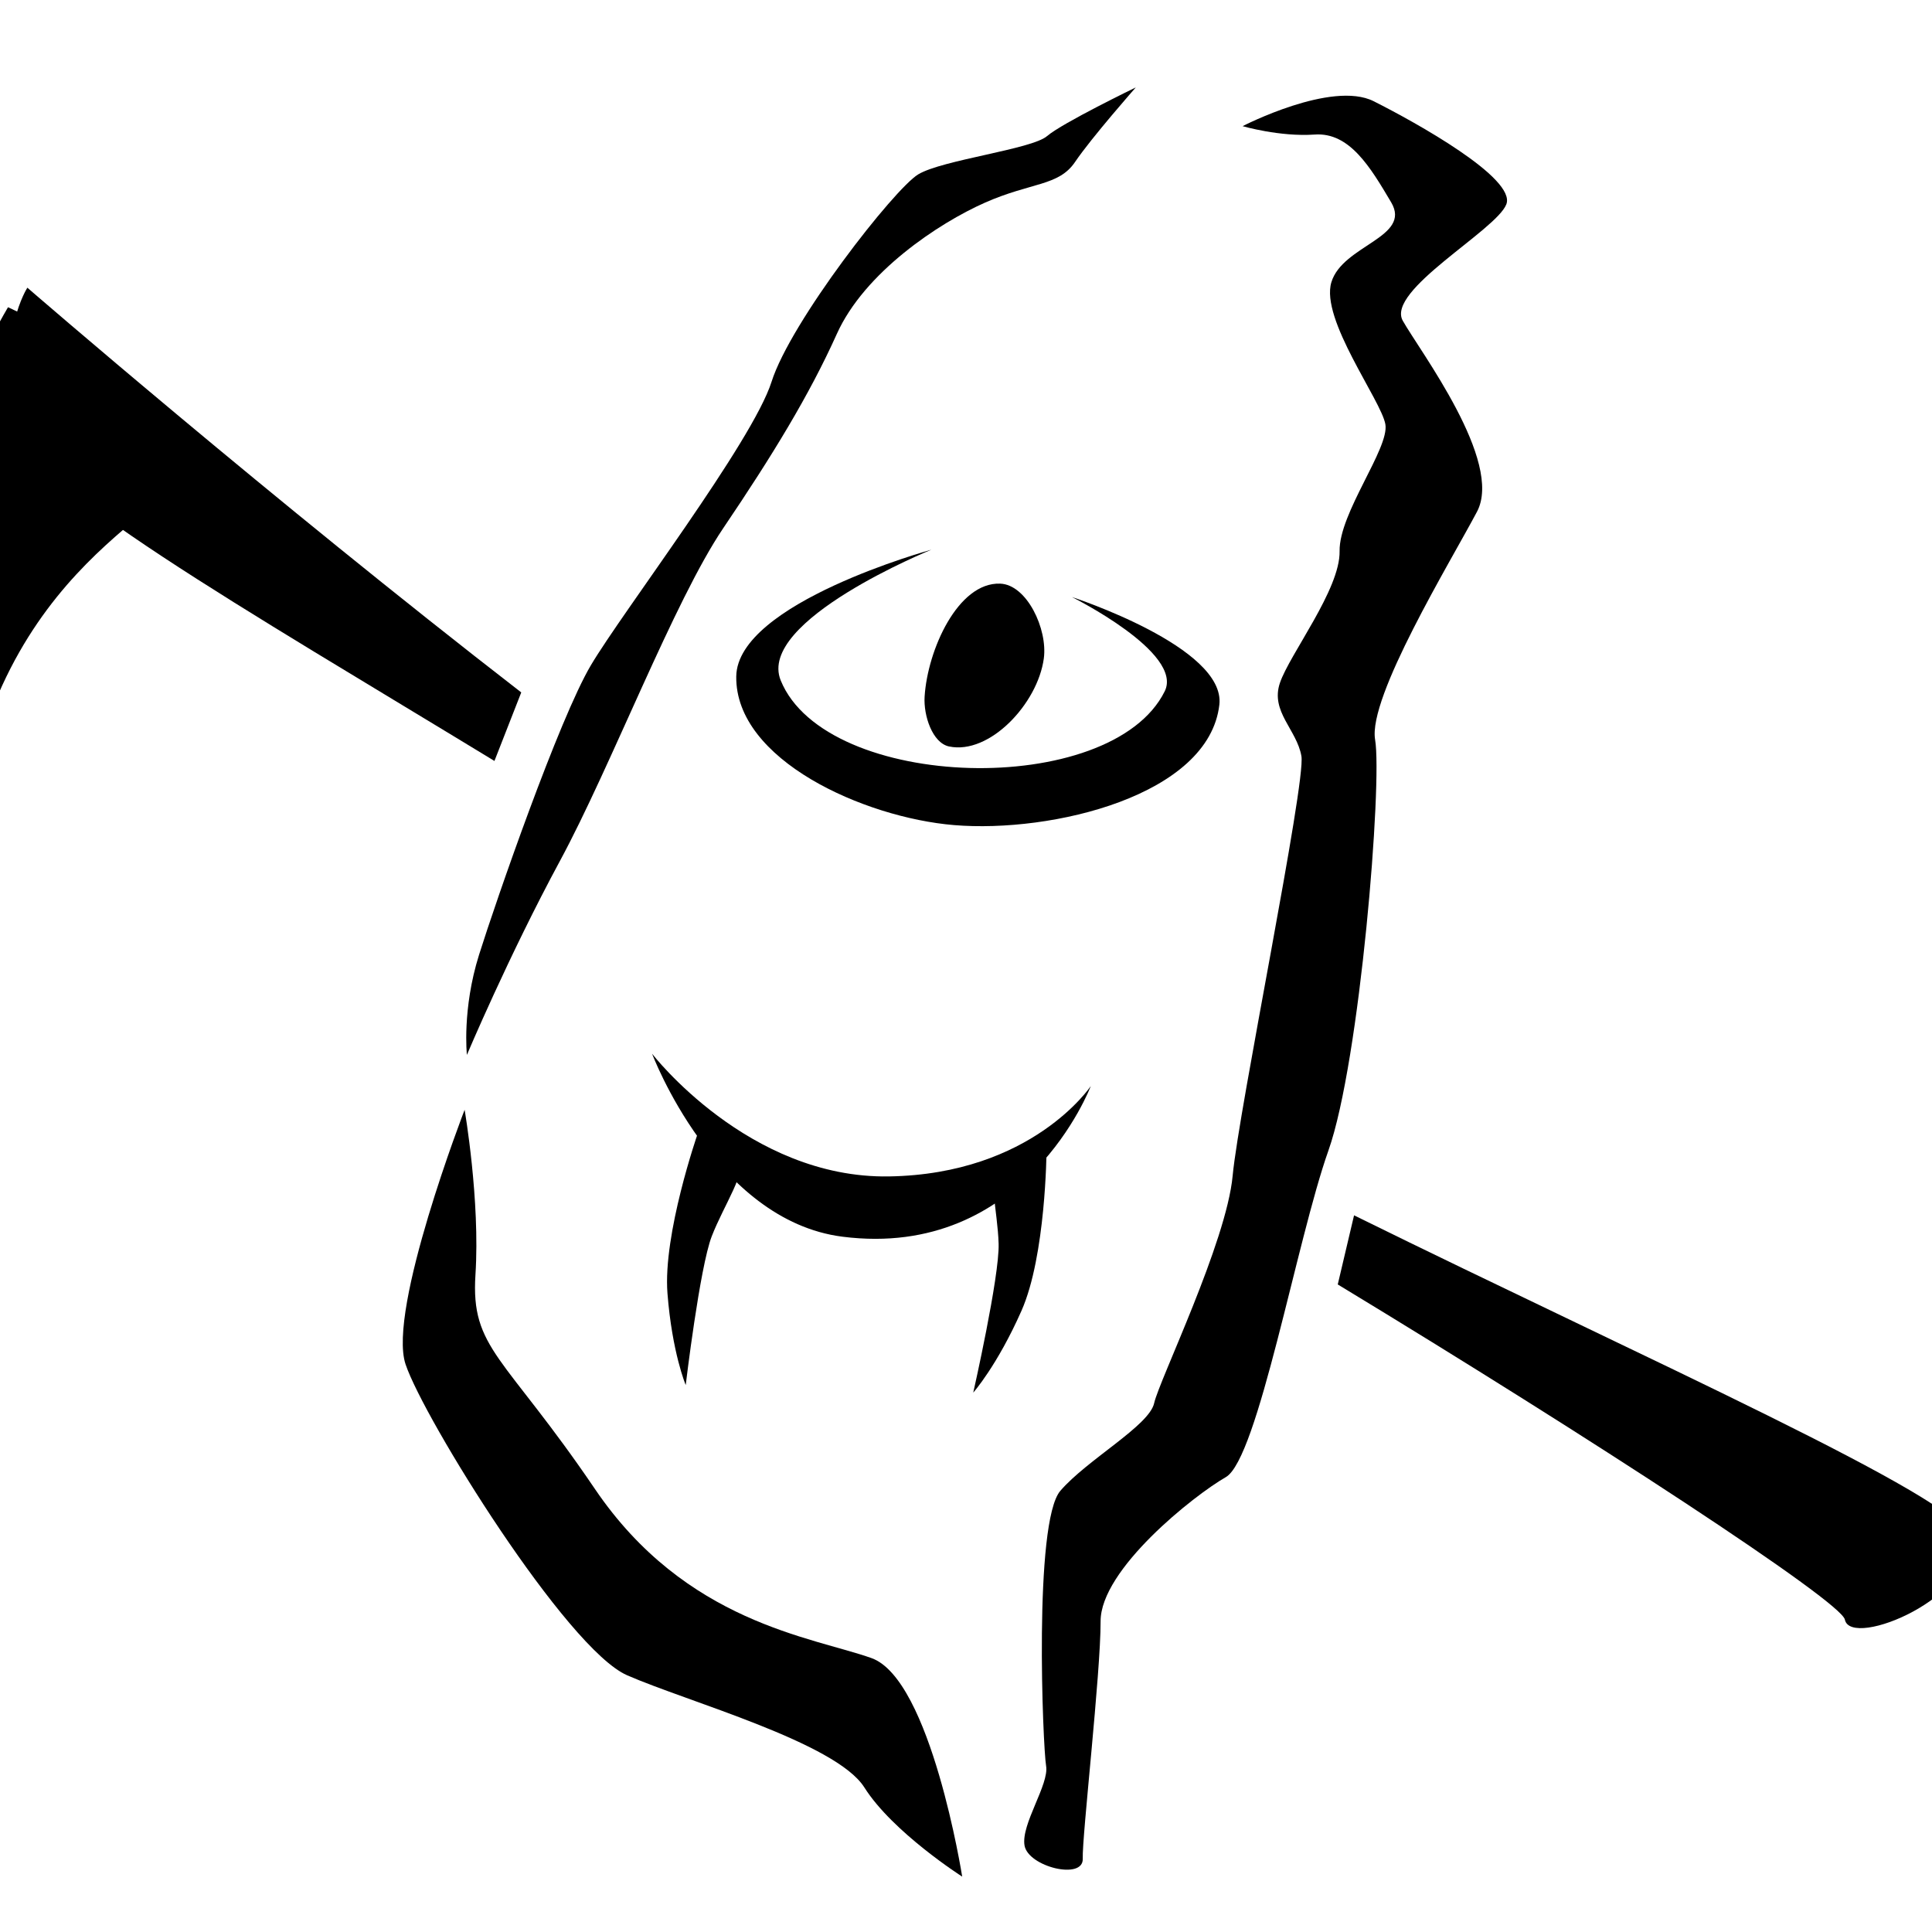
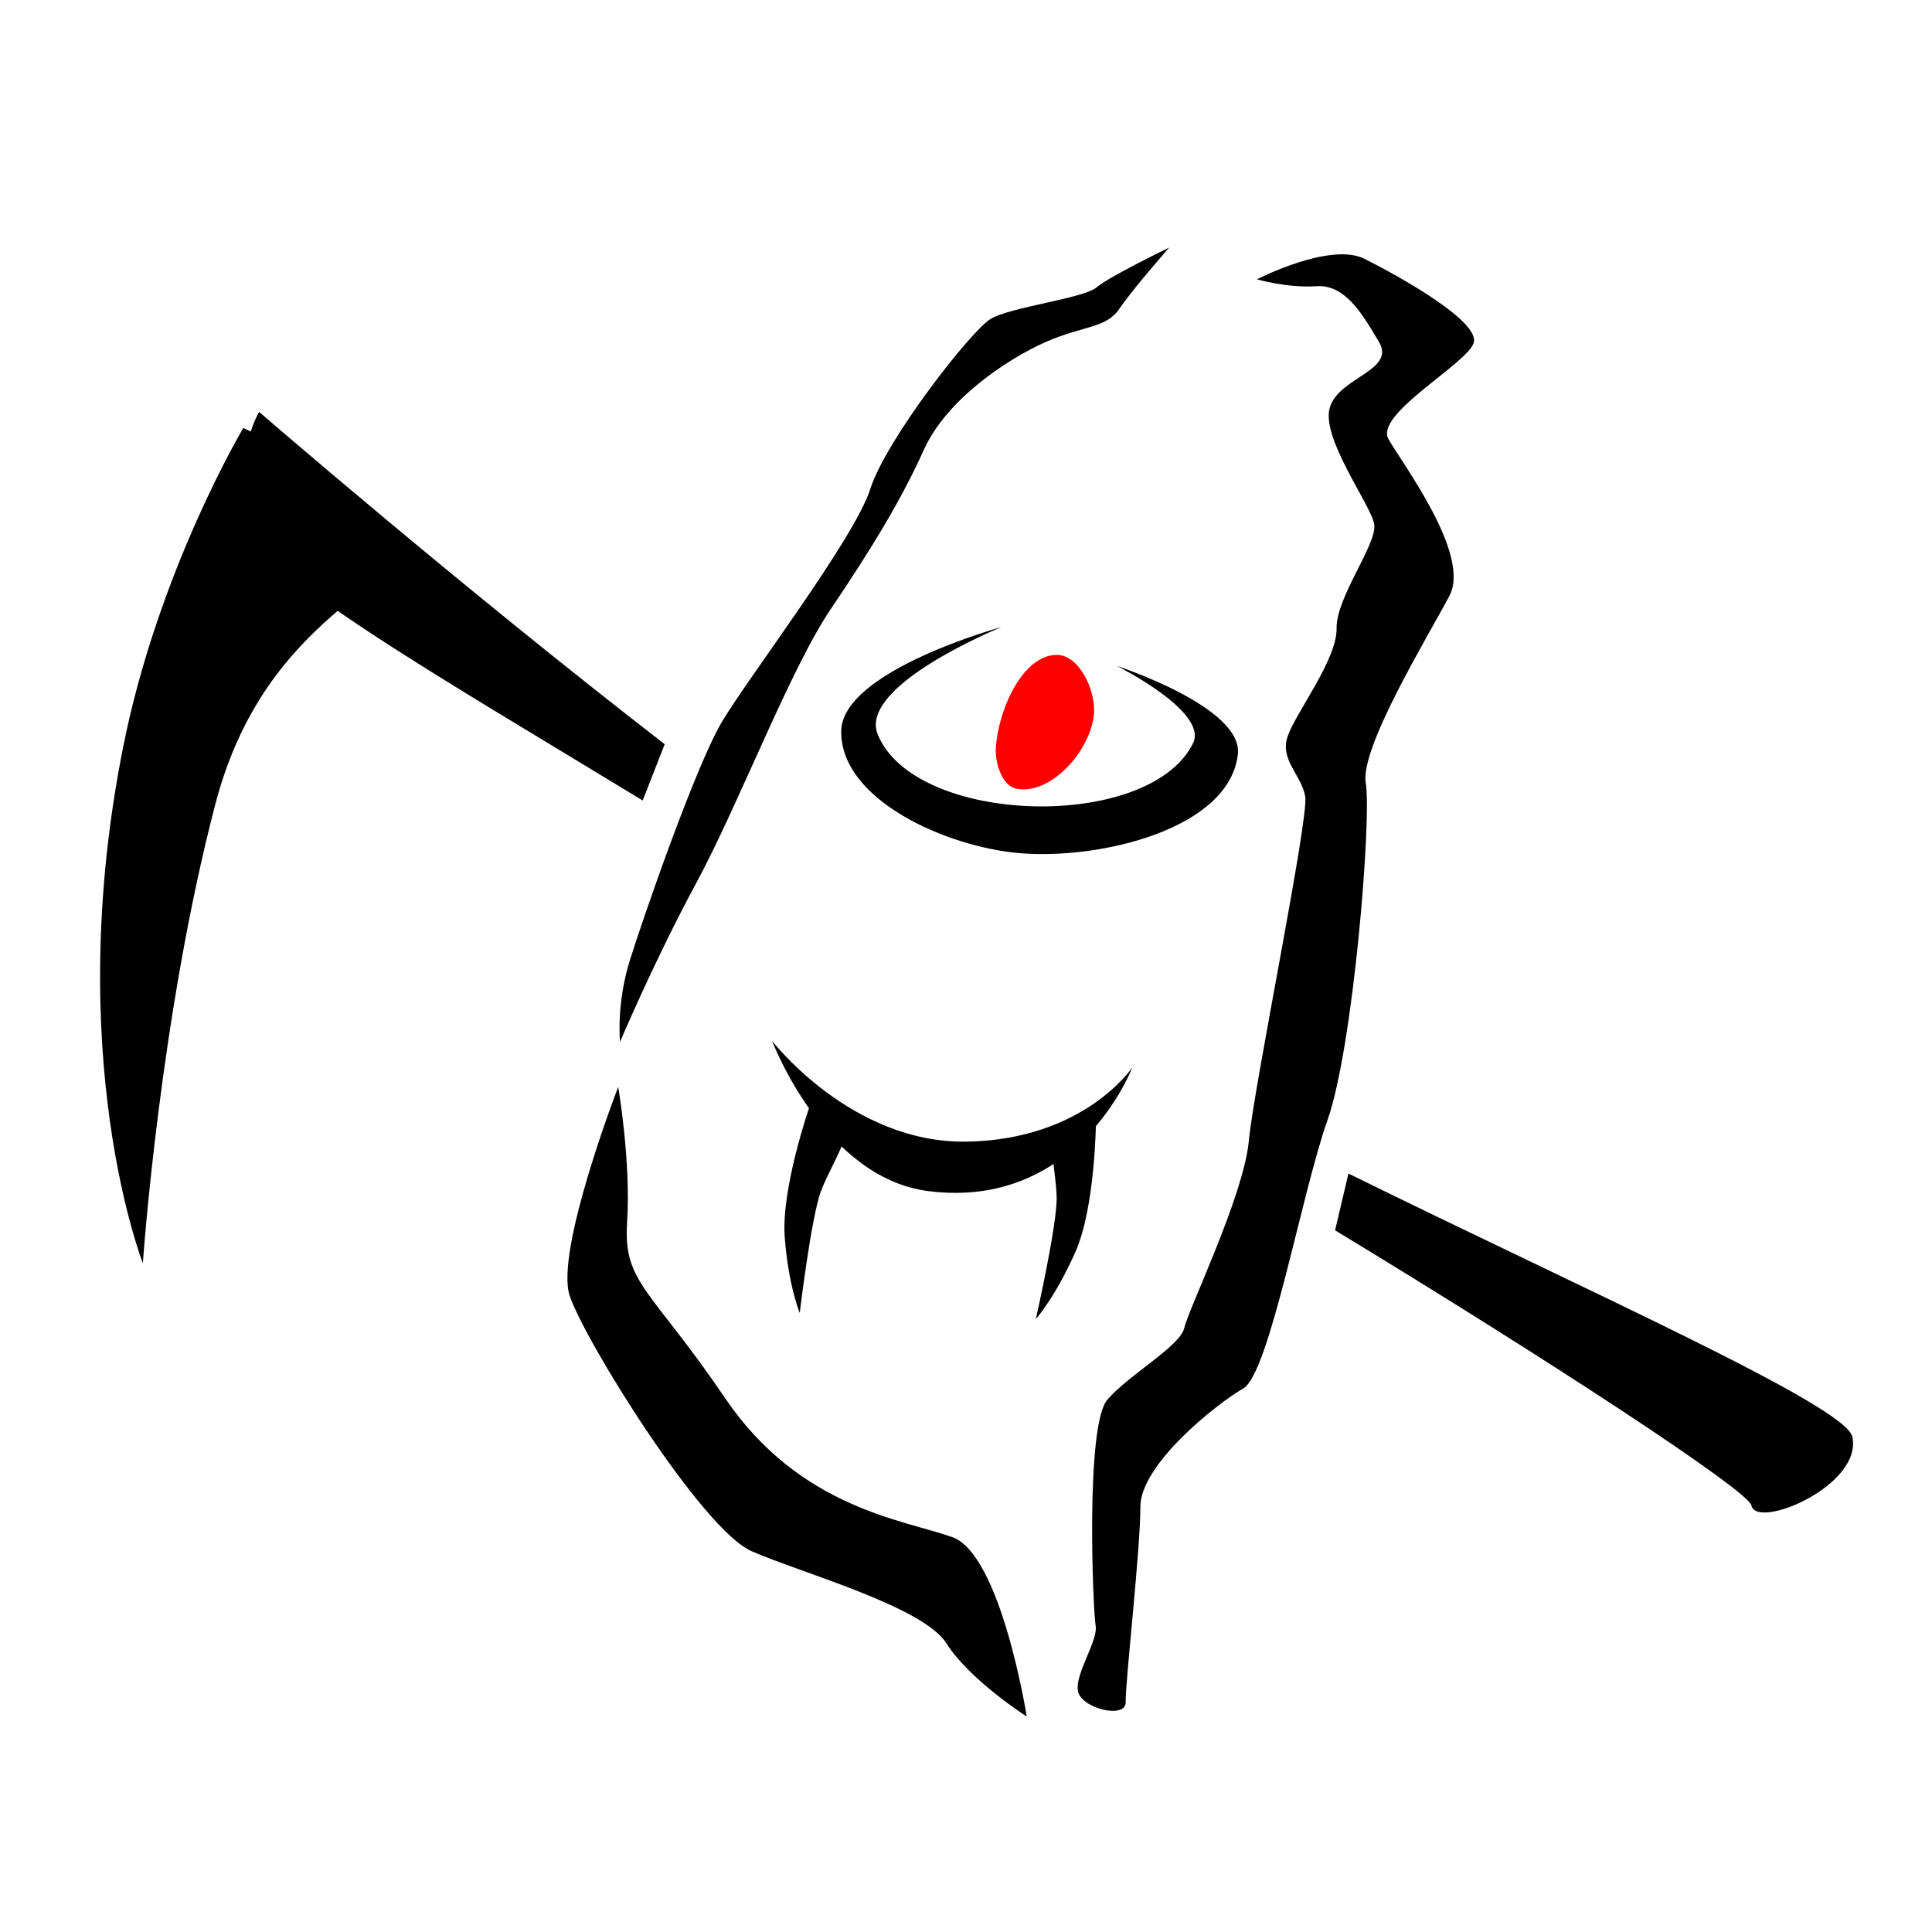
<svg xmlns="http://www.w3.org/2000/svg" width="512" height="512" viewBox="0 0 135.467 135.467" version="1.1" id="svg8">
  <defs id="defs2" />
  <g id="layer2">
-     <g id="g4560" transform="matrix(1.064902,-0.1582345,0.1706542,0.9874016,-17.17673,13.28155)">
+     <g id="g4560" transform="matrix(0.8743301,-0.1299173,0.1401144,0.8106989,2.496031,23.22717)">
      <path id="path4496" d="m 36.097,67.242 c 0,0 0.189,-3.213 1.89,-6.804 C 39.688,56.848 45.735,44.941 48.381,41.54 51.027,38.138 61.232,27.743 63.122,23.775 65.012,19.806 73.138,11.679 74.839,10.924 c 1.701,-0.756 7.56,-0.567 8.693,-1.323 1.134,-0.756 6.237,-2.457 6.237,-2.457 0,0 -3.402,3.024 -4.725,4.536 -1.323,1.512 -3.024,0.945 -6.237,1.89 -3.213,0.945 -8.504,3.591 -10.961,7.56 -2.457,3.969 -5.481,7.749 -9.449,12.284 -3.969,4.536 -9.827,15.308 -14.174,21.356 -4.347,6.048 -8.126,12.473 -8.126,12.473 z" style="fill:#000000;fill-opacity:1;stroke:none;stroke-width:0.265px;stroke-linecap:butt;stroke-linejoin:miter;stroke-opacity:1" />
      <path id="path4500" d="m 96.195,10.924 c 0,0 6.237,-2.268 8.693,-0.378 2.457,1.89 8.315,6.804 7.371,8.504 -0.945,1.701 -8.693,4.725 -7.938,6.993 0.756,2.268 4.914,10.772 2.646,13.985 -2.268,3.213 -9.071,11.717 -9.071,14.741 0,3.024 -4.536,22.112 -7.56,27.97 -3.024,5.859 -7.938,20.6 -10.205,21.545 -2.268,0.945 -9.071,5.103 -9.638,8.693 -0.567,3.591 -3.591,14.741 -3.78,16.253 -0.189,1.512 -3.591,0 -3.591,-1.512 0,-1.512 2.268,-3.969 2.268,-5.292 0,-1.323 1.89,-17.009 3.969,-18.899 2.079,-1.89 6.426,-3.591 6.993,-5.103 0.567,-1.512 6.426,-10.394 7.56,-14.93 1.134,-4.536 9.071,-26.458 9.071,-28.348 0,-1.89 -1.512,-3.402 -0.567,-5.292 0.945,-1.89 4.914,-5.859 5.292,-8.504 0.378,-2.646 4.347,-6.615 4.347,-8.315 0,-1.701 -3.024,-7.938 -1.89,-10.394 1.134,-2.457 5.67,-2.268 4.725,-4.914 -0.945,-2.646 -1.89,-5.292 -4.158,-5.481 -2.268,-0.189 -4.536,-1.323 -4.536,-1.323 z" style="fill:#000000;fill-opacity:1;stroke:none;stroke-width:0.265px;stroke-linecap:butt;stroke-linejoin:miter;stroke-opacity:1" />
      <path id="path4502" d="m 35.341,71.022 c 0,0 -7.182,13.04 -6.615,17.009 0.567,3.969 7.182,21.356 10.772,23.812 3.591,2.457 12.662,6.804 13.985,10.205 1.323,3.402 5.292,7.182 5.292,7.182 0,0 0.189,-13.985 -3.402,-16.064 C 51.783,111.087 43.845,108.819 39.499,98.614 35.152,88.409 33.073,87.653 34.207,82.55 c 1.134,-5.103 1.134,-11.528 1.134,-11.528 z" style="fill:#000000;fill-opacity:1;stroke:none;stroke-width:0.265px;stroke-linecap:butt;stroke-linejoin:miter;stroke-opacity:1" />
    </g>
    <path style="fill:none;stroke:none;stroke-width:0.31px;stroke-linecap:butt;stroke-linejoin:miter;stroke-opacity:1" d="m 107.94,65.45 c 0,0 16.163,-4.295 21.515,0.132 14.38,11.894 22.53,37.539 30.639,58.063 0,0 -16.579,-42.467 -35.242,-54.861 -4.685,-3.112 -16.912,-3.334 -16.912,-3.334 z" id="path4547" />
-     <path style="fill:#000000;fill-opacity:1;stroke:none;stroke-width:0.31px;stroke-linecap:butt;stroke-linejoin:miter;stroke-opacity:1" d="m 65.315,38.54 c 0,0 -12.277,4.981 -10.574,9.167 3.168,7.791 23.176,8.331 26.926,0.765 1.343,-2.71 -6.507,-6.609 -6.507,-6.609 0,0 10.803,3.507 10.338,7.551 -0.732,6.367 -11.733,9.014 -18.61,8.439 C 60.594,57.328 51.549,53.291 51.624,47.434 c 0.066,-5.166 13.691,-8.893 13.691,-8.893 z" id="path4562" />
-     <path style="fill:#000000;fill-opacity:1;stroke:none;stroke-width:0.34px;stroke-linecap:butt;stroke-linejoin:miter;stroke-opacity:1" d="m 66.548,52.34 c 2.833,0.597 6.213,-2.996 6.642,-6.171 0.279,-2.063 -1.192,-5.181 -3.064,-5.246 -2.956,-0.103 -5.091,4.643 -5.295,7.929 -0.082,1.323 0.547,3.242 1.717,3.489 z" id="path4564" />
-     <path style="fill:#000000;fill-opacity:1;stroke:none;stroke-width:0.31px;stroke-linecap:butt;stroke-linejoin:miter;stroke-opacity:1" d="m 45.723,73.886 c 0,0 6.748,8.758 16.601,8.602 10.059,-0.16 14.16,-6.338 14.16,-6.338 0,0 -4.613,12.193 -17.415,10.564 -8.947,-1.139 -13.346,-12.828 -13.346,-12.828 z" id="path4566" />
-     <path style="fill:#000000;fill-opacity:1;stroke:none;stroke-width:0.31px;stroke-linecap:butt;stroke-linejoin:miter;stroke-opacity:1" d="m 48.905,79.534 c 0,0 -2.428,6.99 -2.104,11.153 0.325,4.163 1.28,6.43 1.28,6.43 0,0 0.984,-8.255 1.824,-10.429 0.839,-2.173 2.555,-4.685 1.821,-5.243 -0.734,-0.558 -2.822,-1.911 -2.822,-1.911 z" id="path4568" />
-     <path id="path4570" d="m 73.38,80.703 c 0,0 -0.047,7.344 -1.757,11.205 -1.71,3.861 -3.381,5.738 -3.381,5.738 0,0 1.844,-8.128 1.779,-10.435 -0.066,-2.308 -0.85,-5.19 0.035,-5.508 0.885,-0.318 3.324,-0.999 3.324,-0.999 z" style="fill:#000000;fill-opacity:1;stroke:none;stroke-width:0.31px;stroke-linecap:butt;stroke-linejoin:miter;stroke-opacity:1" />
+     <path style="fill:#000000;fill-opacity:1;stroke:none;stroke-width:0.255px;stroke-linecap:butt;stroke-linejoin:miter;stroke-opacity:1" d="m 70.225,43.966 c 0,0 -10.08,4.089 -8.682,7.527 2.601,6.396 19.029,6.84 22.107,0.628 1.103,-2.225 -5.342,-5.427 -5.342,-5.427 0,0 8.869,2.879 8.488,6.2 -0.601,5.227 -9.633,7.401 -15.28,6.929 -5.166,-0.432 -12.593,-3.746 -12.532,-8.556 0.054,-4.242 11.241,-7.302 11.241,-7.302 z" id="path4562" />
+     <path style="fill:#ff0000;fill-opacity:1;stroke:none;stroke-width:0.279px;stroke-linecap:butt;stroke-linejoin:miter;stroke-opacity:1" d="m 71.237,55.296 c 2.326,0.49 5.101,-2.46 5.453,-5.067 0.229,-1.694 -0.979,-4.254 -2.516,-4.307 -2.427,-0.085 -4.18,3.812 -4.347,6.51 -0.067,1.086 0.449,2.662 1.41,2.865 z" id="path4564" />
+     <path style="fill:#000000;fill-opacity:1;stroke:none;stroke-width:0.255px;stroke-linecap:butt;stroke-linejoin:miter;stroke-opacity:1" d="m 54.139,72.986 c 0,0 5.541,7.191 13.63,7.063 8.258,-0.131 11.626,-5.204 11.626,-5.204 0,0 -3.787,10.011 -14.299,8.673 -7.346,-0.935 -10.958,-10.532 -10.958,-10.532 z" id="path4566" />
+     <path style="fill:#000000;fill-opacity:1;stroke:none;stroke-width:0.255px;stroke-linecap:butt;stroke-linejoin:miter;stroke-opacity:1" d="m 56.752,77.623 c 0,0 -1.994,5.739 -1.727,9.157 0.267,3.418 1.051,5.279 1.051,5.279 0,0 0.808,-6.778 1.497,-8.562 0.689,-1.784 2.098,-3.846 1.495,-4.304 -0.602,-0.458 -2.317,-1.569 -2.317,-1.569 z" id="path4568" />
+     <path id="path4570" d="m 76.847,78.583 c 0,0 -0.038,6.029 -1.442,9.2 -1.404,3.17 -2.776,4.711 -2.776,4.711 0,0 1.514,-6.673 1.46,-8.568 -0.054,-1.895 -0.698,-4.261 0.029,-4.522 0.727,-0.261 2.729,-0.82 2.729,-0.82 z" style="fill:#000000;fill-opacity:1;stroke:none;stroke-width:0.255px;stroke-linecap:butt;stroke-linejoin:miter;stroke-opacity:1" />
  </g>
  <g id="layer3" style="display:inline">
-     <path style="fill:#000000;fill-opacity:1;stroke:none;stroke-width:0.265px;stroke-linecap:butt;stroke-linejoin:miter;stroke-opacity:1" d="m 0.562,21.542 c 0,0 -7.25,12.161 -10.252,27.199 -5.28,26.446 1.673,44.127 1.673,44.127 0,0 1.44,-21.055 6.195,-39.218 C 2.536,37.001 15.093,35.208 13.395,30.917 11.698,26.627 0.562,21.542 0.562,21.542 Z" id="path828" />
-     <path style="fill:#000000;fill-opacity:1;stroke:none;stroke-width:0.265px;stroke-linecap:butt;stroke-linejoin:miter;stroke-opacity:1" d="m 1.919,20.173 c 0,0 -2.082,3.155 -1.057,9.493 0.671,4.148 16.165,12.945 33.807,23.69 l 1.88,-4.805 C 18.948,34.928 1.919,20.173 1.919,20.173 Z m 93.024,65.042 -1.143,4.847 c 17.794,10.786 35.294,22.211 35.558,23.502 0.429,2.095 9.48,-1.669 8.621,-5.858 -0.546,-2.666 -22.583,-12.412 -43.037,-22.49 z" id="path830" />
+     <path style="fill:#000000;fill-opacity:1;stroke:none;stroke-width:0.217px;stroke-linecap:butt;stroke-linejoin:miter;stroke-opacity:1" d="m 17.06,30.009 c 0,0 -5.952,9.985 -8.417,22.332 -4.335,21.713 1.374,36.23 1.374,36.23 0,0 1.182,-17.287 5.086,-32.2 3.578,-13.67 13.888,-15.142 12.494,-18.665 -1.394,-3.522 -10.537,-7.697 -10.537,-7.697 z" id="path828" />
+     <path style="fill:#000000;fill-opacity:1;stroke:none;stroke-width:0.217px;stroke-linecap:butt;stroke-linejoin:miter;stroke-opacity:1" d="m 18.174,28.885 c 0,0 -1.71,2.59 -0.868,7.794 0.551,3.406 13.272,10.628 27.757,19.45 l 1.544,-3.945 C 32.156,41 18.174,28.885 18.174,28.885 Z m 76.376,53.402 -0.938,3.979 c 14.609,8.856 28.978,18.236 29.195,19.296 0.352,1.72 7.783,-1.37 7.079,-4.81 -0.448,-2.189 -18.542,-10.191 -35.335,-18.465 z" id="path830" />
  </g>
</svg>
